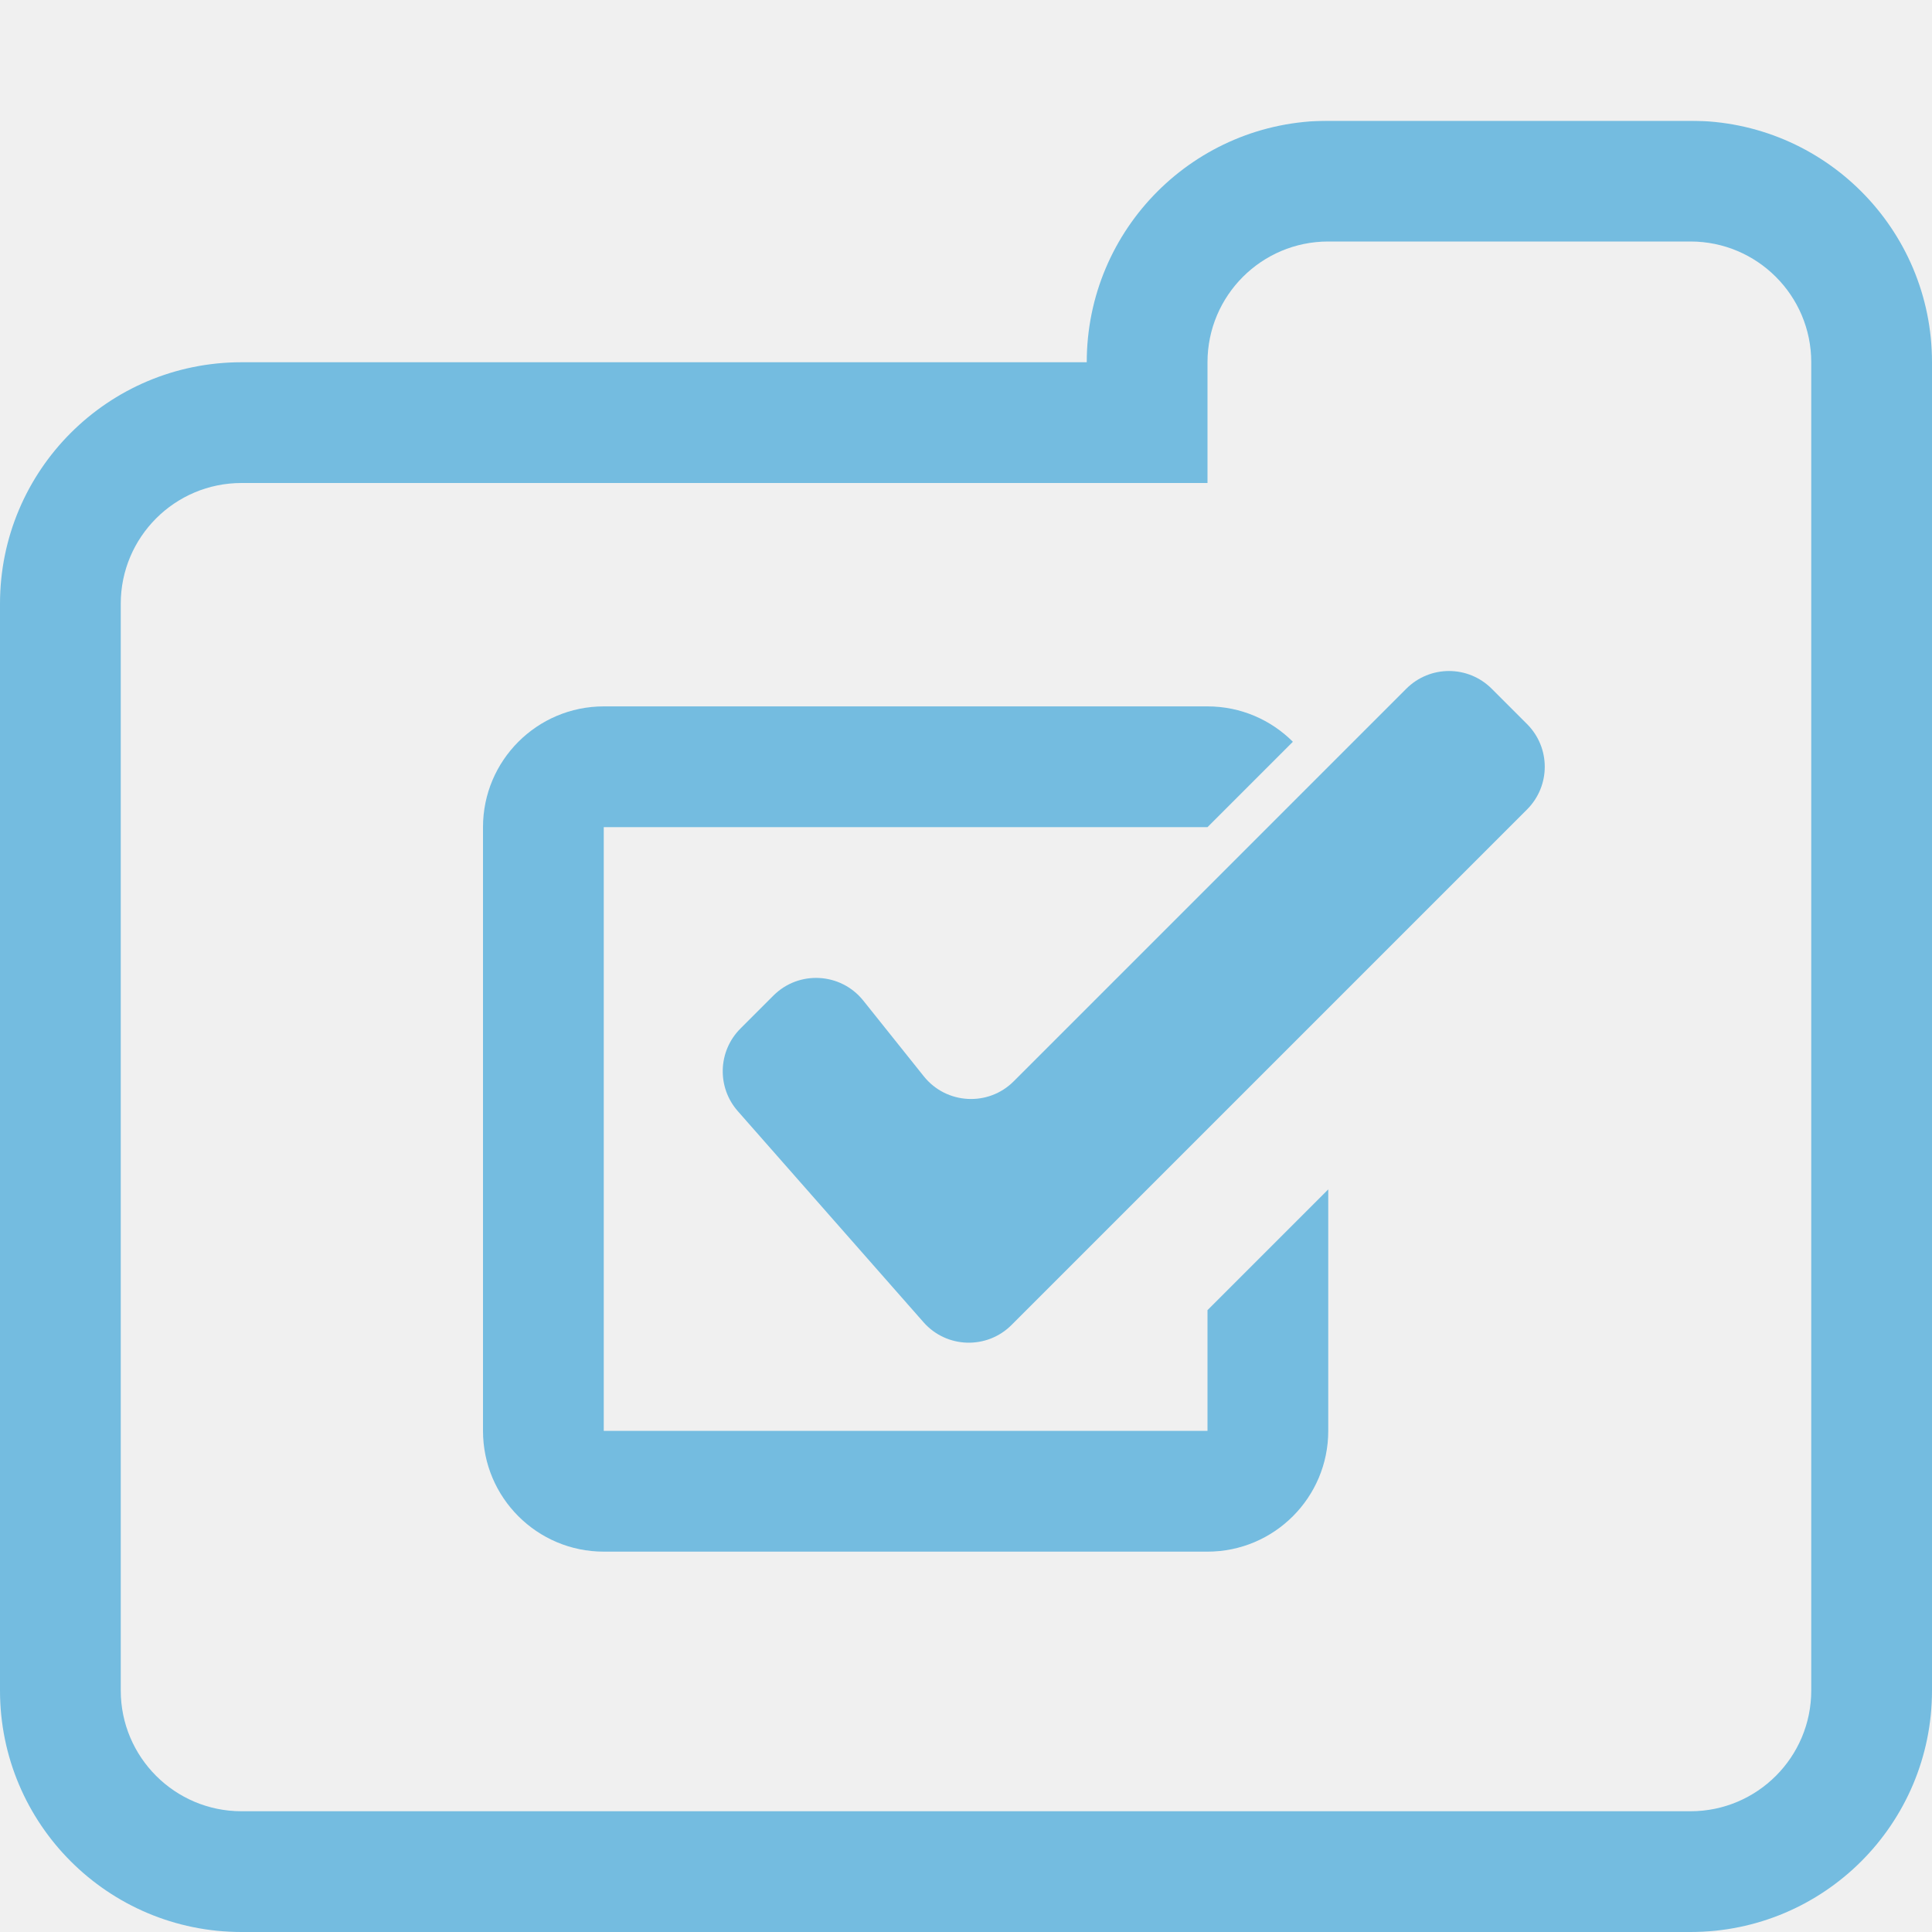
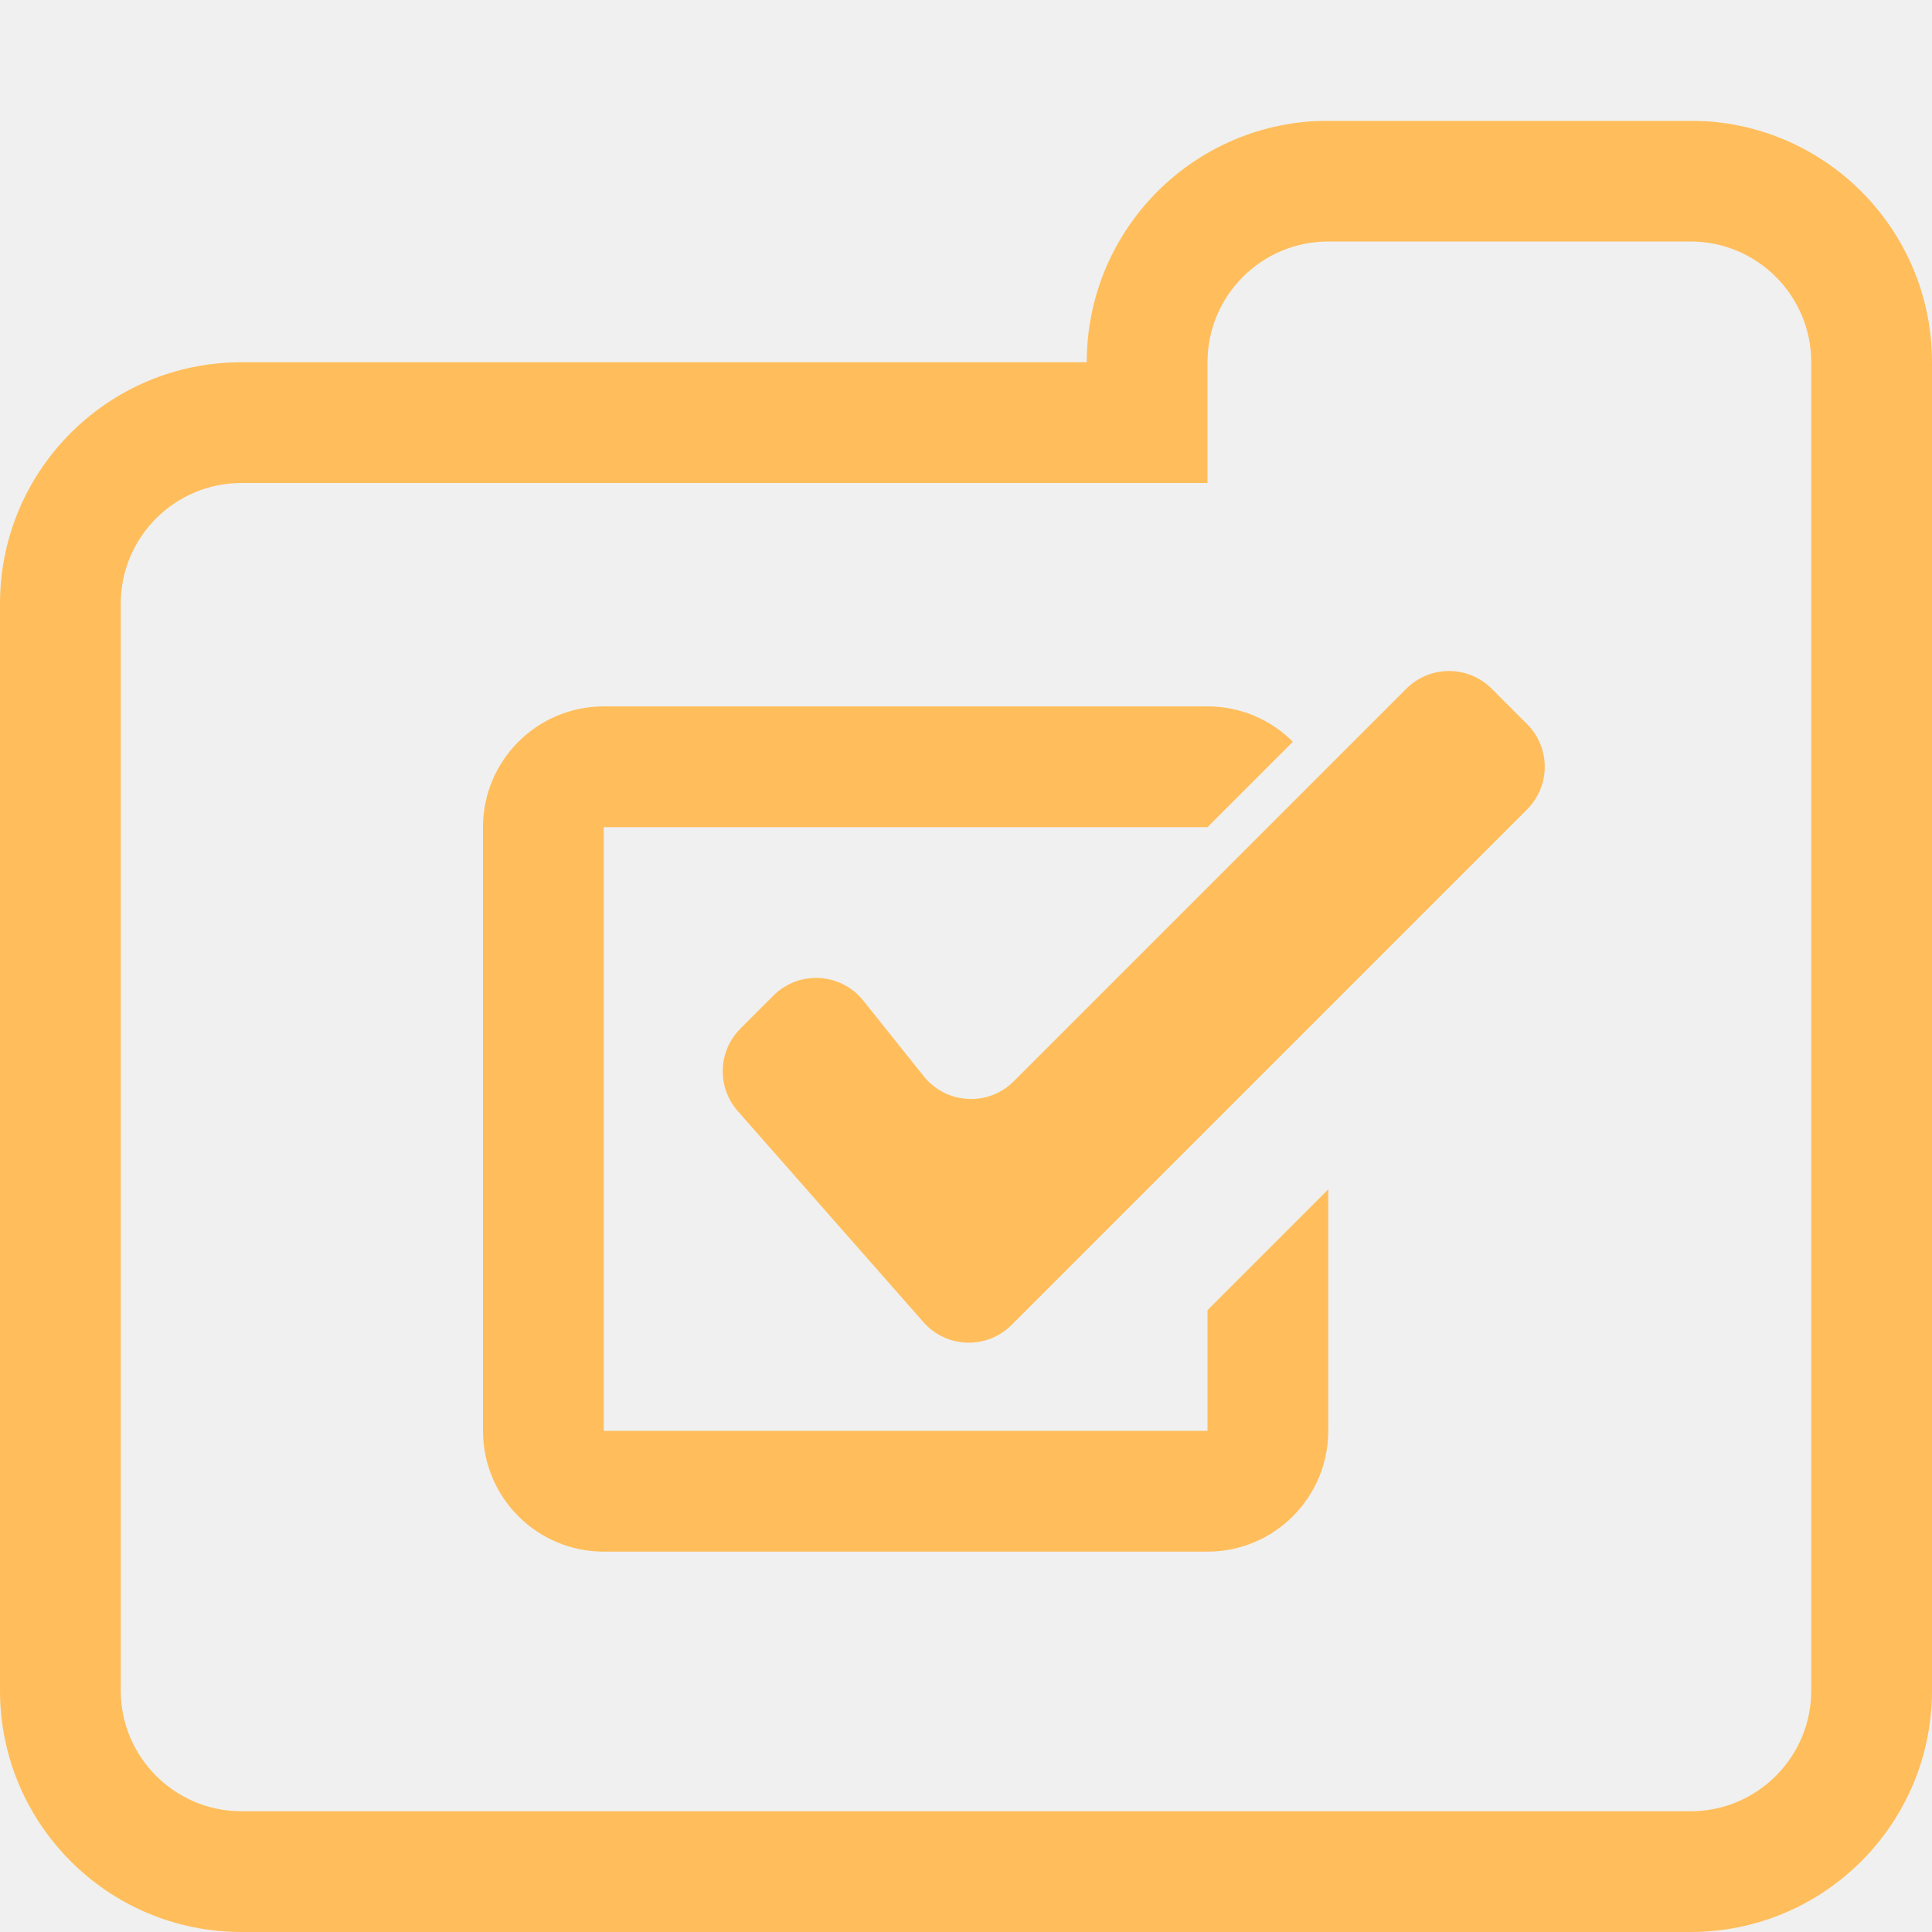
<svg xmlns="http://www.w3.org/2000/svg" width="16" height="16" viewBox="0 0 16 16" fill="none">
  <mask id="path-1-outside-1_134_544" maskUnits="userSpaceOnUse" x="-1.35122e-07" y="1" width="16" height="15" fill="black">
    <rect fill="white" x="-1.35122e-07" y="1" width="16" height="15" />
    <path fill-rule="evenodd" clip-rule="evenodd" d="M11 2C10.448 2 10 2.448 10 3L10 4L2 4C1.448 4 1 4.448 1 5L1 14C1 14.552 1.448 15 2 15L14 15C14.552 15 15 14.552 15 14L15 5L15 3C15 2.448 14.552 2 14 2L11 2Z" />
  </mask>
-   <path d="M10 3L9 3L10 3ZM10 4L10 5L11 5L11 4L10 4ZM2 4L2 5L2 4ZM2 15L2 14L2 15ZM14 15L14 16L14 15ZM11 3L11 3L11 1C9.895 1 9 1.895 9 3L11 3ZM11 4L11 3L9 3L9 4L11 4ZM2 5L10 5L10 3L2 3L2 5ZM2 5L2 5L2 3C0.895 3 3.93985e-07 3.895 3.45703e-07 5L2 5ZM2 14L2 5L3.45703e-07 5L-4.76995e-08 14L2 14ZM2 14L2 14L-4.76995e-08 14C-9.59818e-08 15.105 0.895 16 2 16L2 14ZM14 14L2 14L2 16L14 16L14 14ZM14 14L14 14L14 16C15.105 16 16 15.105 16 14L14 14ZM14 5L14 14L16 14L16 5L14 5ZM14 3L14 5L16 5L16 3L14 3ZM14 3L14 3L16 3C16 1.895 15.105 1 14 1L14 3ZM11 3L14 3L14 1L11 1L11 3Z" fill="#74BCE0" mask="url(#path-1-outside-1_134_544)" />
-   <path fill-rule="evenodd" clip-rule="evenodd" d="M10.707 6.143C10.526 5.962 10.276 5.85 10 5.85L5 5.85C4.448 5.85 4 6.298 4 6.85L4 11.85C4 12.402 4.448 12.85 5 12.85L10 12.85C10.552 12.85 11 12.402 11 11.85L11 9.85L10 10.85L10 6.85L10.707 6.143ZM5 6.85L10 6.85L10 11.85L5 11.85L5 6.85Z" fill="#74BCE0" />
-   <path d="M11.646 5.704C11.842 5.508 12.158 5.508 12.354 5.704L12.646 5.996C12.842 6.192 12.842 6.508 12.646 6.704L8.377 10.973C8.173 11.177 7.839 11.167 7.648 10.95L6.11 9.202C5.936 9.004 5.945 8.705 6.132 8.518L6.405 8.245C6.616 8.034 6.963 8.054 7.149 8.286L7.651 8.914C7.837 9.146 8.184 9.166 8.395 8.955L11.646 5.704Z" fill="#74BCE0" />
+   <path d="M10 3L9 3L10 3ZM10 4L10 5L11 5L11 4L10 4ZM2 4L2 5L2 4ZM2 15L2 14L2 15ZM14 15L14 16L14 15ZM11 3L11 3L11 1C9.895 1 9 1.895 9 3L11 3ZM11 4L11 3L9 3L9 4L11 4ZM2 5L10 5L10 3L2 3L2 5ZM2 5L2 5L2 3C0.895 3 3.93985e-07 3.895 3.45703e-07 5L2 5ZM2 14L2 5L3.45703e-07 5L-4.76995e-08 14L2 14ZM2 14L2 14L-4.76995e-08 14C-9.59818e-08 15.105 0.895 16 2 16L2 14ZM14 14L2 14L2 16L14 16L14 14ZM14 14L14 14L14 16C15.105 16 16 15.105 16 14L14 14ZM14 5L14 14L16 14L16 5L14 5ZM14 3L14 5L16 5L16 3L14 3ZM14 3L14 3L16 3C16 1.895 15.105 1 14 1L14 3ZM11 3L14 3L14 1L11 1L11 3Z" fill="#FFBE5B" mask="url(#path-1-outside-1_134_544)" />
+   <path fill-rule="evenodd" clip-rule="evenodd" d="M10.707 6.143C10.526 5.962 10.276 5.85 10 5.85L5 5.85C4.448 5.85 4 6.298 4 6.85L4 11.85C4 12.402 4.448 12.85 5 12.85L10 12.85C10.552 12.85 11 12.402 11 11.85L11 9.85L10 10.85L10 6.85L10.707 6.143ZM5 6.85L10 6.85L10 11.85L5 11.85L5 6.85Z" fill="#FFBE5B" />
+   <path d="M11.646 5.704C11.842 5.508 12.158 5.508 12.354 5.704L12.646 5.996C12.842 6.192 12.842 6.508 12.646 6.704L8.377 10.973C8.173 11.177 7.839 11.167 7.648 10.95L6.11 9.202C5.936 9.004 5.945 8.705 6.132 8.518L6.405 8.245C6.616 8.034 6.963 8.054 7.149 8.286L7.651 8.914C7.837 9.146 8.184 9.166 8.395 8.955L11.646 5.704Z" fill="#FFBE5B" />
</svg>
